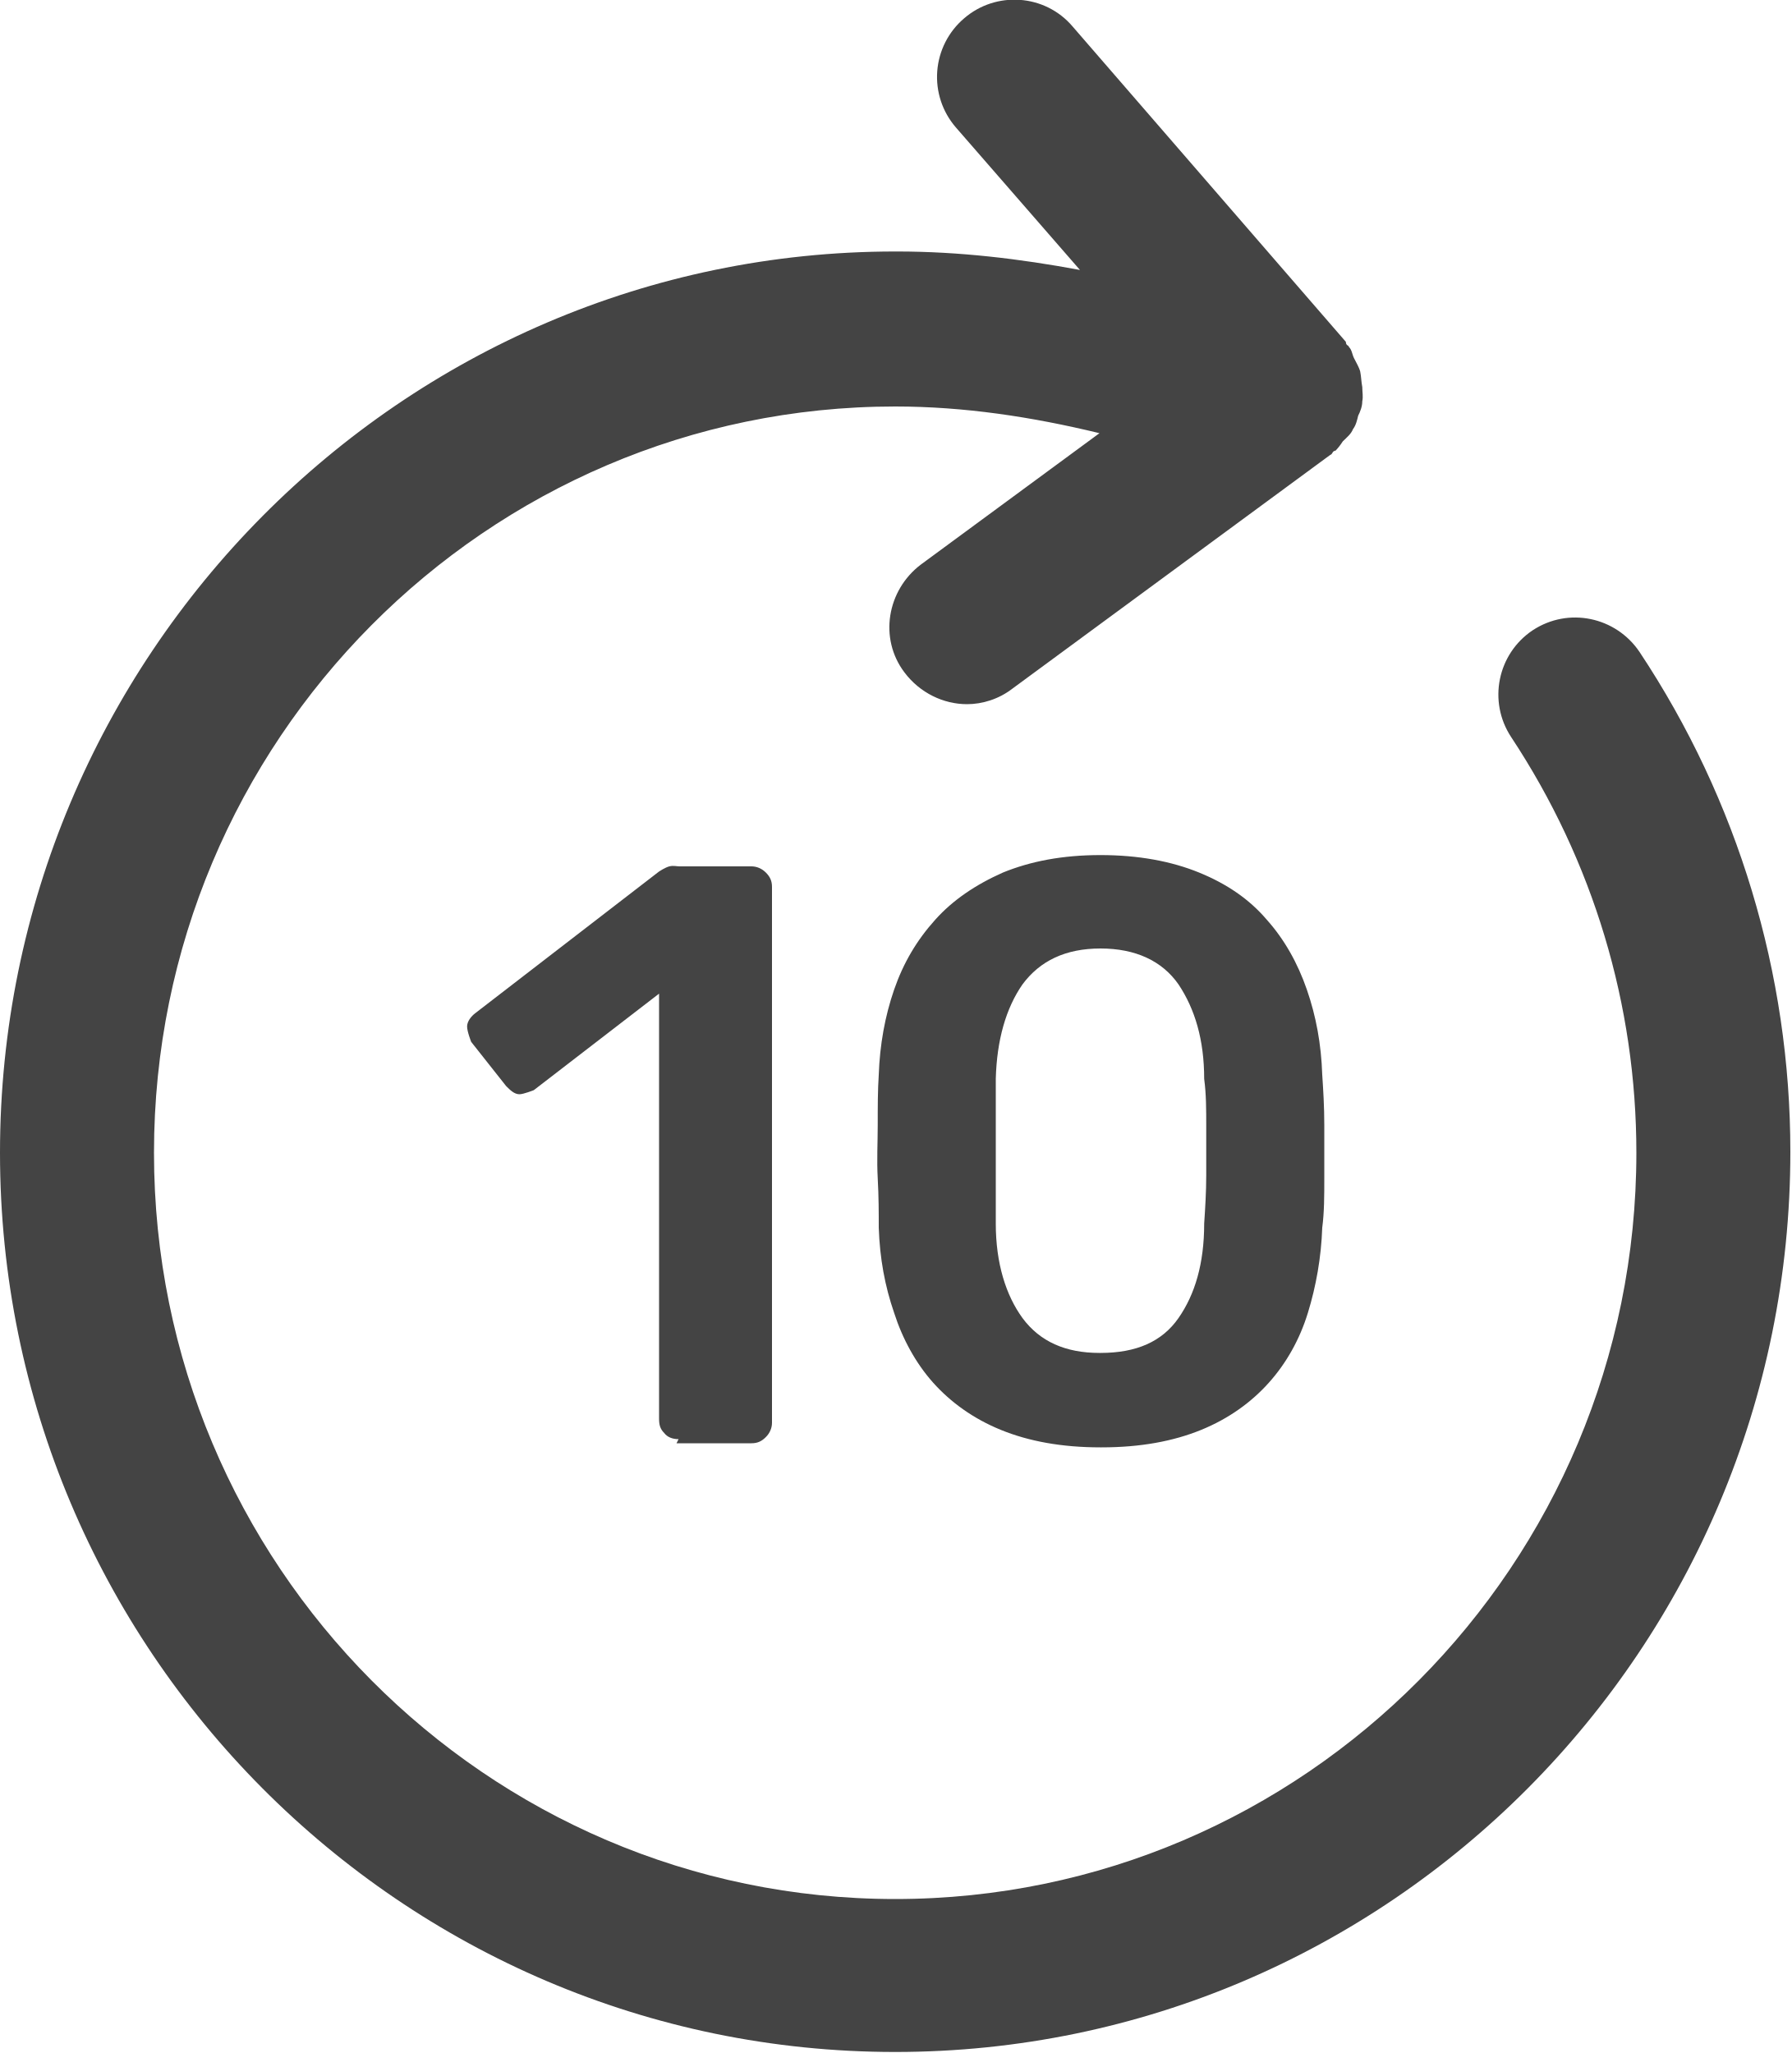
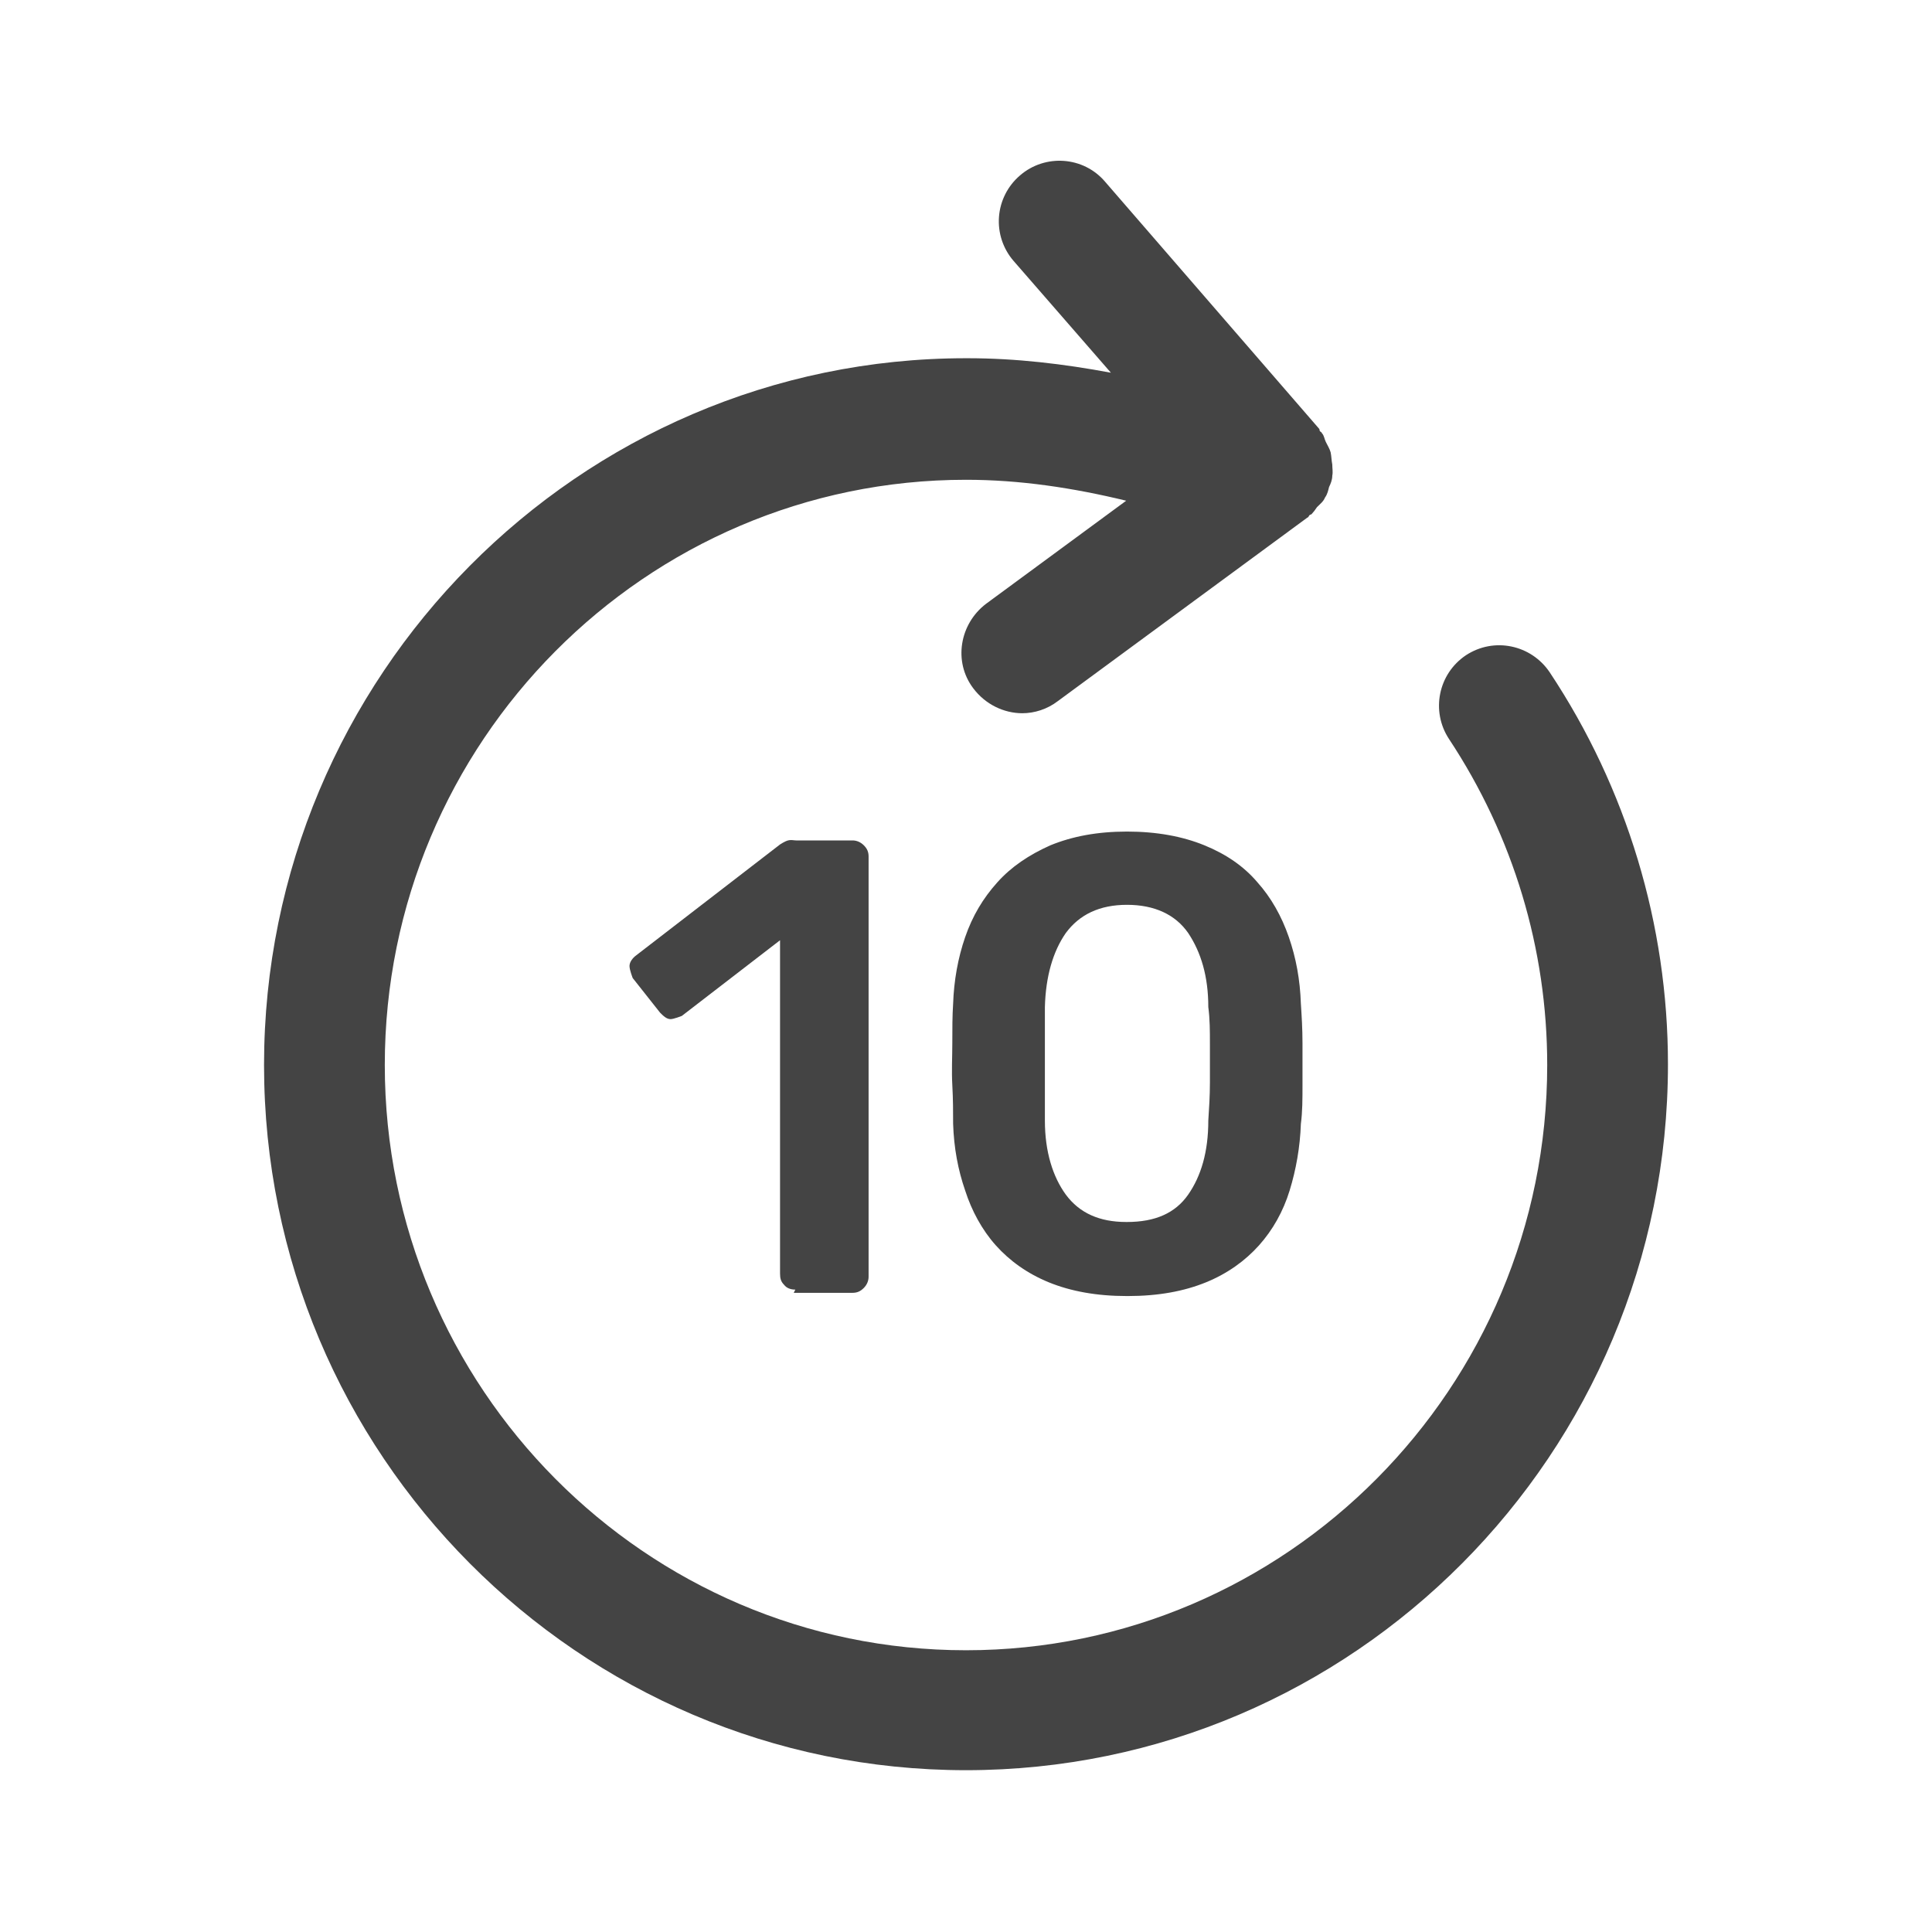
- <svg xmlns="http://www.w3.org/2000/svg" viewBox="0 0 17.45 20">
+ <svg xmlns="http://www.w3.org/2000/svg" viewBox="0 0 24 24">
  <g fill="#444">
-     <path d="M8.74 2.45c.6 0 1.19.07 1.78.18L9.31 1.24A.75.75 0 0 1 9.39.18c.31-.27.79-.24 1.06.08l2.66 3.07s0 .02.01.03c0 0 .02.01.02.02.03.03.03.07.05.11s.05.09.06.13c.01.05.01.1.02.15 0 .05.01.09 0 .14 0 .05-.02.1-.04.14-.01.04-.02.09-.05.13-.02.05-.06.08-.1.12a.6.6 0 0 1-.07.09s-.02 0-.03.02c0 0-.01.02-.02.02l-3.1 2.28c-.13.1-.29.15-.44.15-.23 0-.46-.11-.61-.31-.25-.33-.17-.8.16-1.05l1.74-1.28c-.66-.16-1.32-.26-1.99-.26-3.98 0-7.22 3.26-7.22 7.27s3.24 7.27 7.22 7.27 7.22-3.26 7.22-7.27c0-1.44-.42-2.84-1.22-4.05a.753.753 0 0 1 .21-1.04c.35-.23.81-.13 1.04.21a8.8 8.8 0 0 1 1.47 4.87c0 4.84-3.91 8.77-8.72 8.77S0 16.06 0 11.23s3.91-8.78 8.72-8.78z" />
-     <path d="M6.61 14.02c-.06 0-.11-.02-.14-.06-.04-.04-.05-.08-.05-.14V9.68l-1.22.94s-.1.04-.14.04c-.05 0-.09-.04-.13-.08l-.34-.43s-.04-.1-.04-.15.04-.1.08-.13l1.79-1.38s.06-.04.1-.05.07 0 .1 0h.7c.05 0 .1.02.14.06s.06.08.06.14v5.22c0 .05-.02.1-.06.14s-.08.06-.14.06h-.73Zm4.11.08c-.38 0-.7-.06-.97-.17s-.49-.27-.66-.46-.3-.43-.38-.68c-.09-.26-.14-.53-.15-.83 0-.14 0-.3-.01-.48s0-.35 0-.52c0-.18 0-.34.01-.49.01-.29.06-.57.15-.83s.22-.48.4-.68c.17-.19.39-.34.66-.46.27-.11.58-.17.95-.17s.69.06.96.17.49.26.66.46c.17.19.3.42.39.68s.14.53.15.83c.01.15.02.31.02.49v.52c0 .17 0 .33-.02.48-.01.29-.06.57-.14.83s-.21.49-.38.68-.39.35-.66.46-.59.17-.97.17Zm0-.92c.35 0 .6-.11.76-.34s.25-.53.25-.92c.01-.15.02-.31.02-.47v-.48c0-.16 0-.31-.02-.46 0-.38-.09-.68-.25-.92-.16-.23-.42-.35-.76-.35s-.59.12-.76.35c-.16.23-.25.54-.26.92v1.41c0 .39.1.7.26.92.17.23.42.34.75.34Z" />
+     <path d="M12.02 4.45c.6 0 1.19.07 1.78.18l-1.21-1.39a.75.75 0 0 1 .08-1.06c.31-.27.79-.24 1.06.08l2.66 3.07s0 .02.01.03c0 0 .02.01.02.02.03.03.03.07.05.11s.05.09.06.13c.01.05.01.1.02.15 0 .05.01.09 0 .14 0 .05-.02.1-.04.14-.01.04-.02.09-.05.13-.02.05-.06.08-.1.12a.6.6 0 0 1-.07.09s-.02 0-.03.02c0 0-.01.02-.02.02l-3.1 2.28c-.13.1-.29.15-.44.15-.23 0-.46-.11-.61-.31-.25-.33-.17-.8.16-1.05l1.74-1.28c-.66-.16-1.32-.26-1.99-.26-3.98 0-7.22 3.26-7.22 7.27S8.02 20.5 12 20.5s7.22-3.26 7.22-7.27c0-1.44-.42-2.84-1.22-4.05a.753.753 0 0 1 .21-1.04c.35-.23.81-.13 1.04.21a8.8 8.8 0 0 1 1.47 4.87c0 4.84-3.91 8.77-8.72 8.77s-8.72-3.93-8.72-8.76S7.19 4.45 12 4.45z" />
+     <path d="M9.88 16.02c-.06 0-.11-.02-.14-.06-.04-.04-.05-.08-.05-.14v-4.14l-1.22.94s-.1.04-.14.04c-.05 0-.09-.04-.13-.08l-.34-.43s-.04-.1-.04-.15.04-.1.08-.13l1.79-1.38s.06-.04.1-.05.07 0 .1 0h.7c.05 0 .1.02.14.06s.06.08.06.14v5.22c0 .05-.02.1-.06.14s-.08.06-.14.06h-.73Zm4.12.08c-.38 0-.7-.06-.97-.17s-.49-.27-.66-.46-.3-.43-.38-.68c-.09-.26-.14-.53-.15-.83 0-.14 0-.3-.01-.48s0-.35 0-.52c0-.18 0-.34.01-.49.01-.29.06-.57.15-.83s.22-.48.4-.68c.17-.19.39-.34.66-.46.27-.11.58-.17.95-.17s.69.06.96.17.49.26.66.46c.17.19.3.42.39.68s.14.53.15.83c.01.15.02.31.02.49v.52c0 .17 0 .33-.02.48-.01.29-.06.57-.14.83s-.21.49-.38.68-.39.35-.66.46-.59.17-.97.17Zm0-.92c.35 0 .6-.11.76-.34s.25-.53.25-.92c.01-.15.02-.31.02-.47v-.48c0-.16 0-.31-.02-.46 0-.38-.09-.68-.25-.92-.16-.23-.42-.35-.76-.35s-.59.12-.76.35c-.16.23-.25.54-.26.92v1.41c0 .39.1.7.26.92.17.23.42.34.75.34Z" />
  </g>
</svg>
